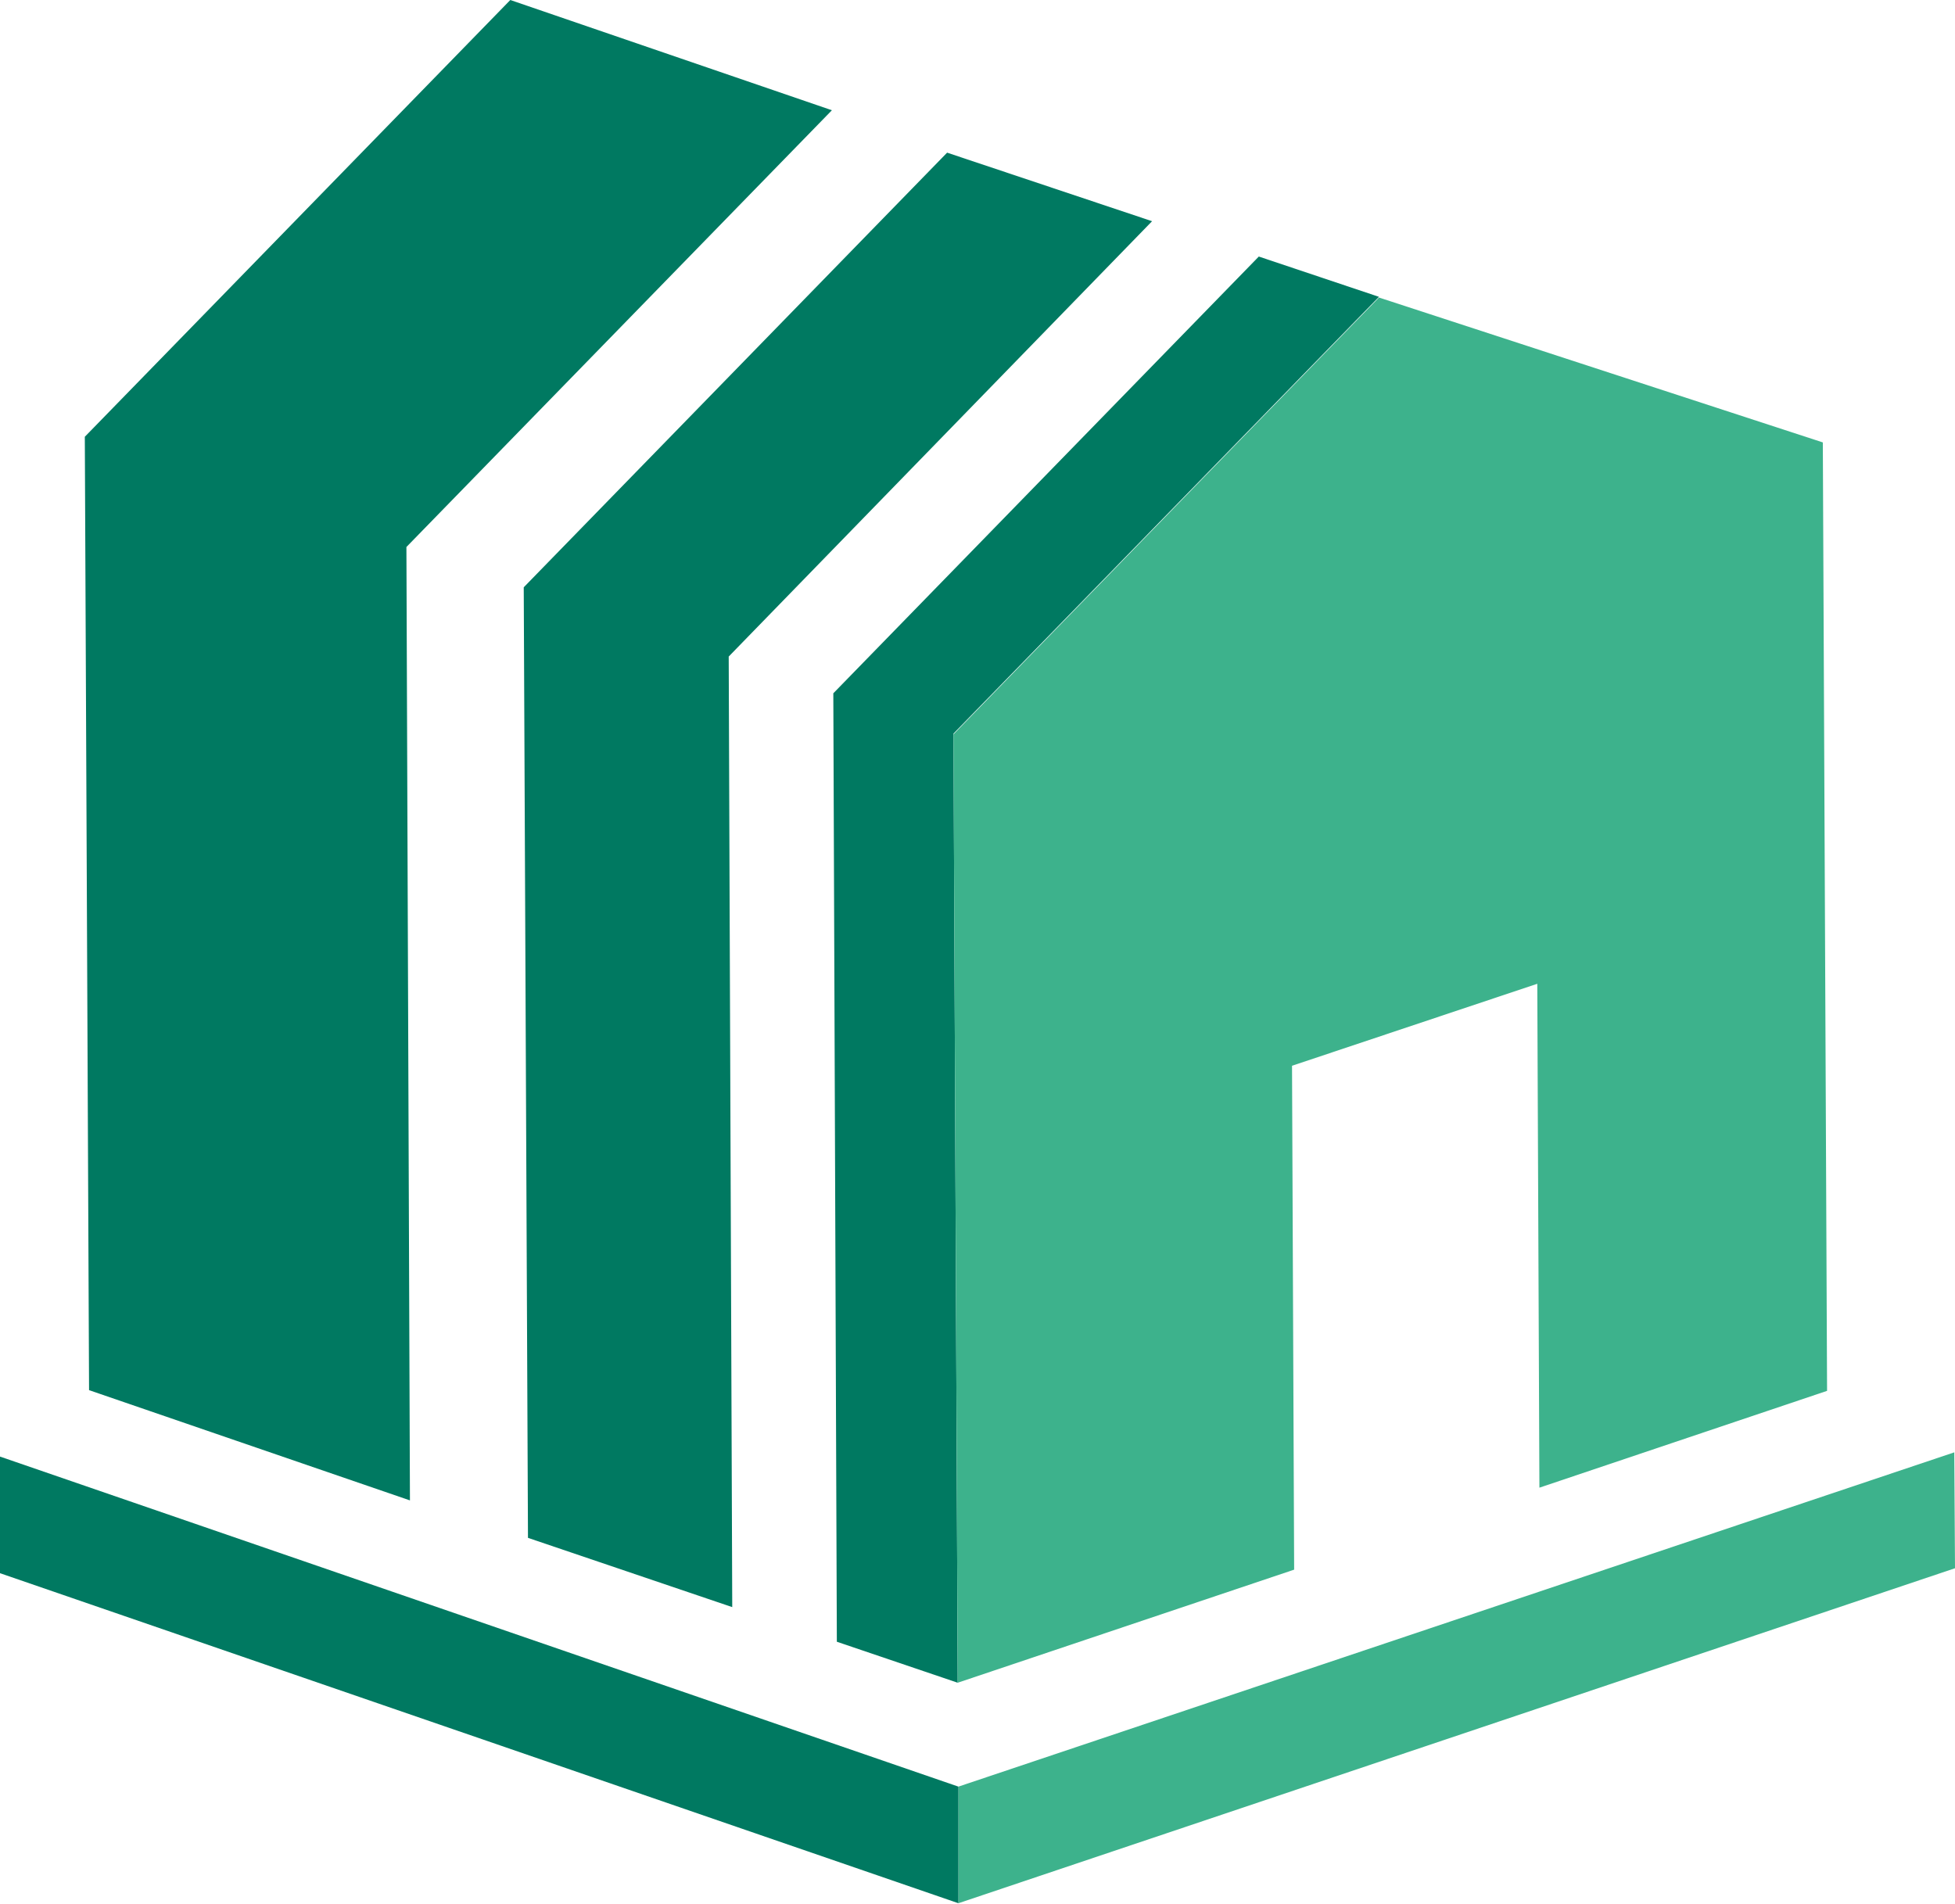
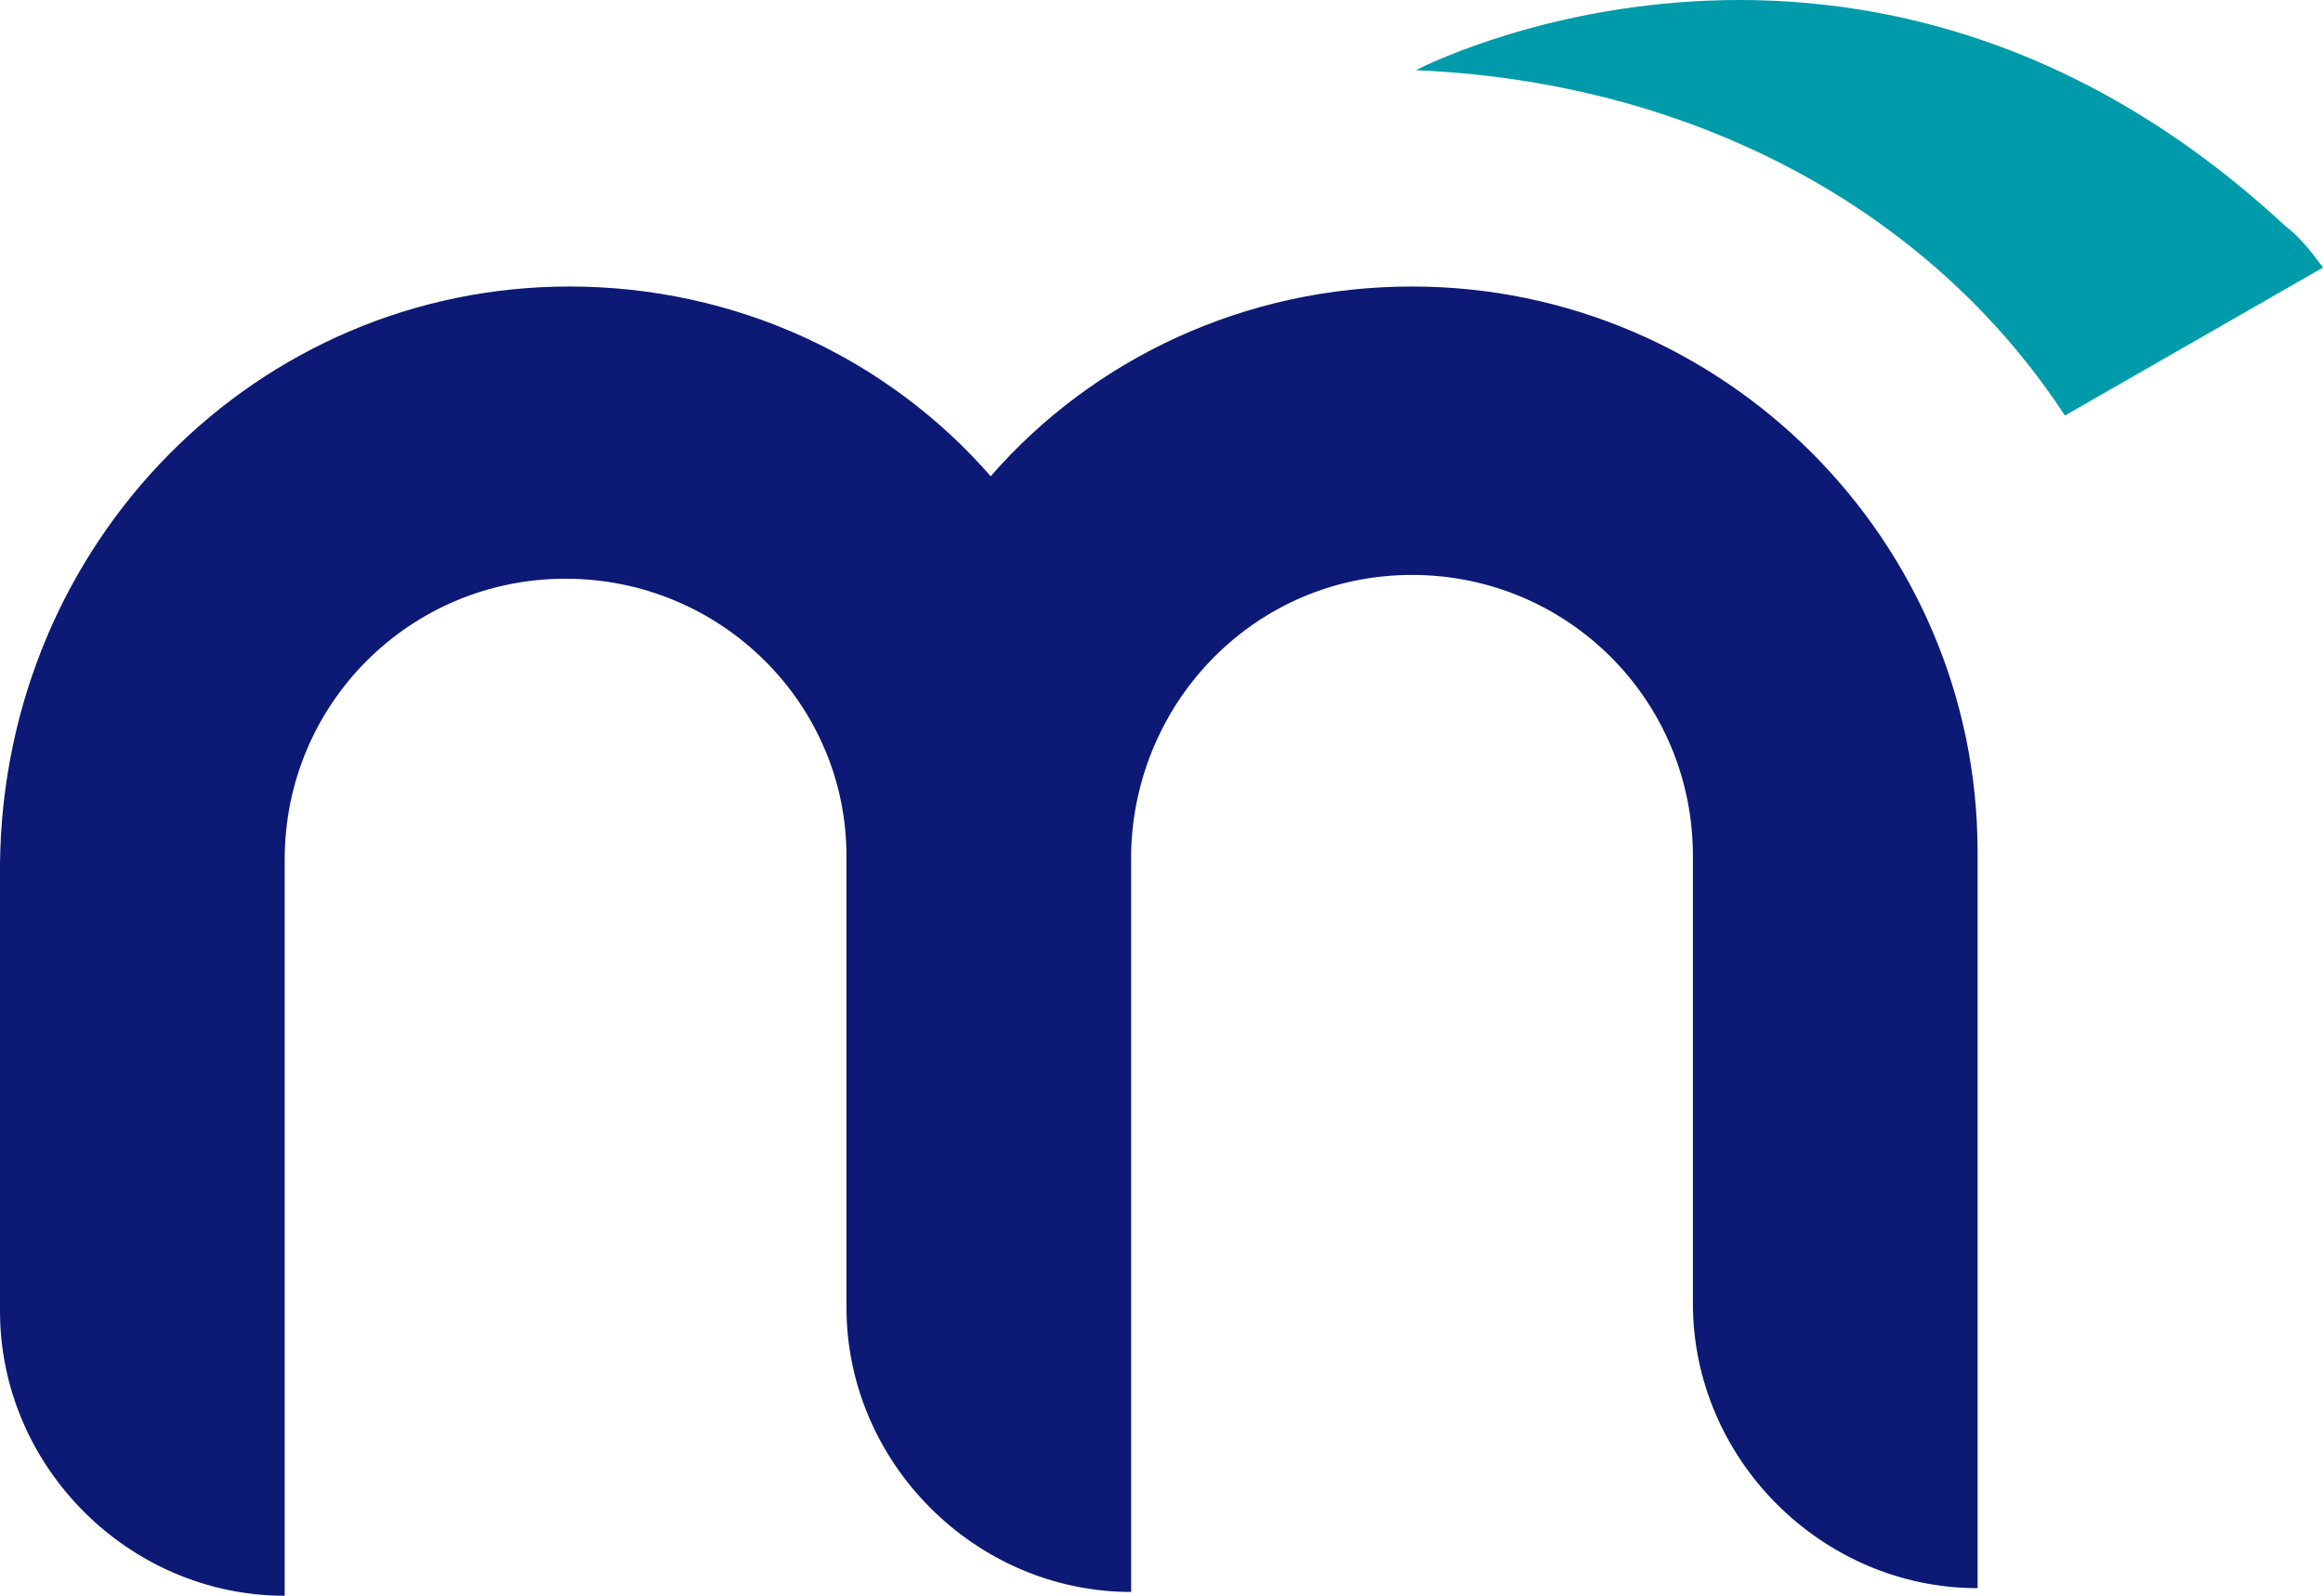
- <svg xmlns="http://www.w3.org/2000/svg" id="Layer_2" data-name="Layer 2" viewBox="0 0 27.66 26.93">
+ <svg xmlns="http://www.w3.org/2000/svg" id="Layer_2" data-name="Layer 2" viewBox="0 0 61.2 42.05">
  <defs>
    <style>
-       .cls-1 {
-         fill: #3db28c;
-       }
- 
-       .cls-2 {
-         fill: #007961;
-       }
+       .cls-1 { fill: #0c1975; }
+       .cls-2 { fill: #009baa; }
    </style>
  </defs>
-   <g id="Layer_1-2" data-name="Layer 1">
-     <polygon class="cls-2" points="17.81 3.63 11.79 9.81 11.84 23.23 13.55 23.81 13.49 10.38 19.51 4.2 17.81 3.63" />
-     <polygon class="cls-2" points="13.4 2.16 7.41 8.31 7.47 21.76 10.36 22.74 10.31 9.29 16.3 3.13 13.4 2.16" />
-     <polygon class="cls-2" points="7.22 0 1.2 6.18 1.26 19.67 5.8 21.23 5.75 7.74 11.77 1.56 7.22 0" />
-     <polygon class="cls-1" points="19.51 4.21 13.49 10.39 13.55 23.81 18.31 22.21 18.28 15.08 21.75 13.92 21.78 21.05 25.85 19.68 25.79 6.26 19.51 4.21" />
-     <polyline class="cls-1" points="13.56 26.93 27.66 22.19 27.65 20.55 13.56 25.28" />
-     <polyline class="cls-2" points="13.56 25.28 0 20.61 0 22.26 13.56 26.93" />
+   <g id="svg716">
+     <g id="layer1">
+       <path class="cls-1" d="M52.1,22.45v19.4c-4.1,0-7.5-3.4-7.5-7.5v-11.8c0-4.1-3.3-7.4-7.4-7.4s-7.3,3.3-7.4,7.3v19.5c-4.1,0-7.5-3.4-7.5-7.5v-11.9c0-4-3.3-7.3-7.4-7.3s-7.4,3.3-7.4,7.4v19.4c-4.1,0-7.5-3.4-7.5-7.5v-11.8C.1,14.25,6.8,7.55,15,7.55c4.4,0,8.4,1.9,11.1,5,2.7-3.1,6.7-5,11.1-5,8.2,0,14.9,6.7,14.9,14.9Z" />
+       <path class="cls-2" d="M61.2,7.05l-6.8,3.9c-3.6-5.5-9.9-8.8-17.1-9.1,0,0,11.8-6.2,22.9,4.1.4.3.7.7,1,1.1Z" />
+     </g>
  </g>
</svg>
